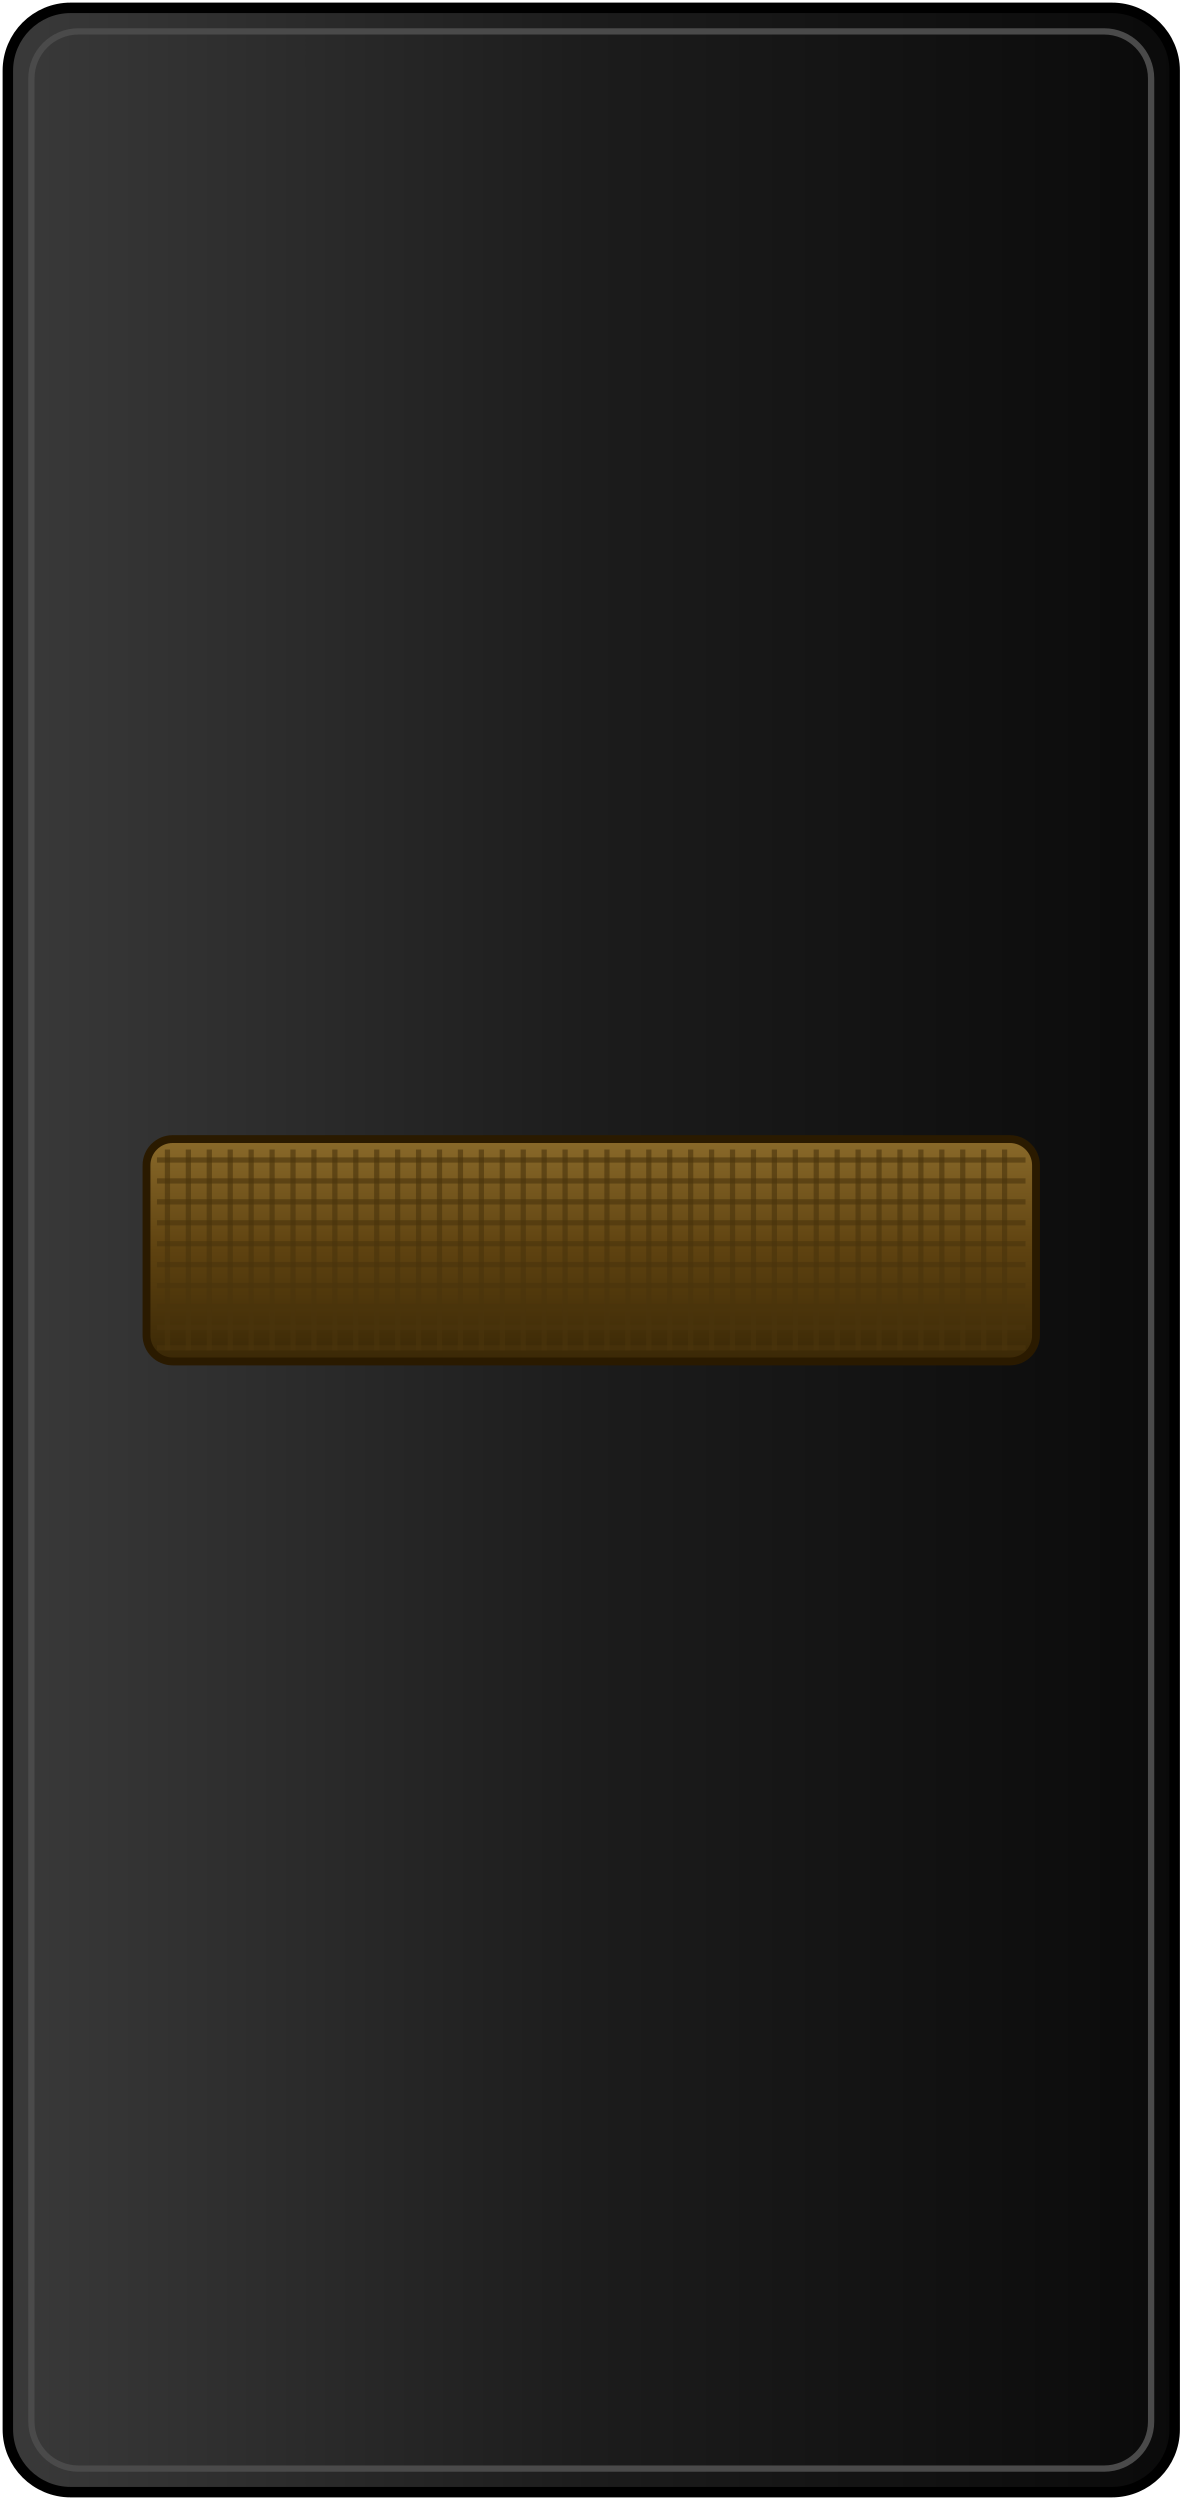
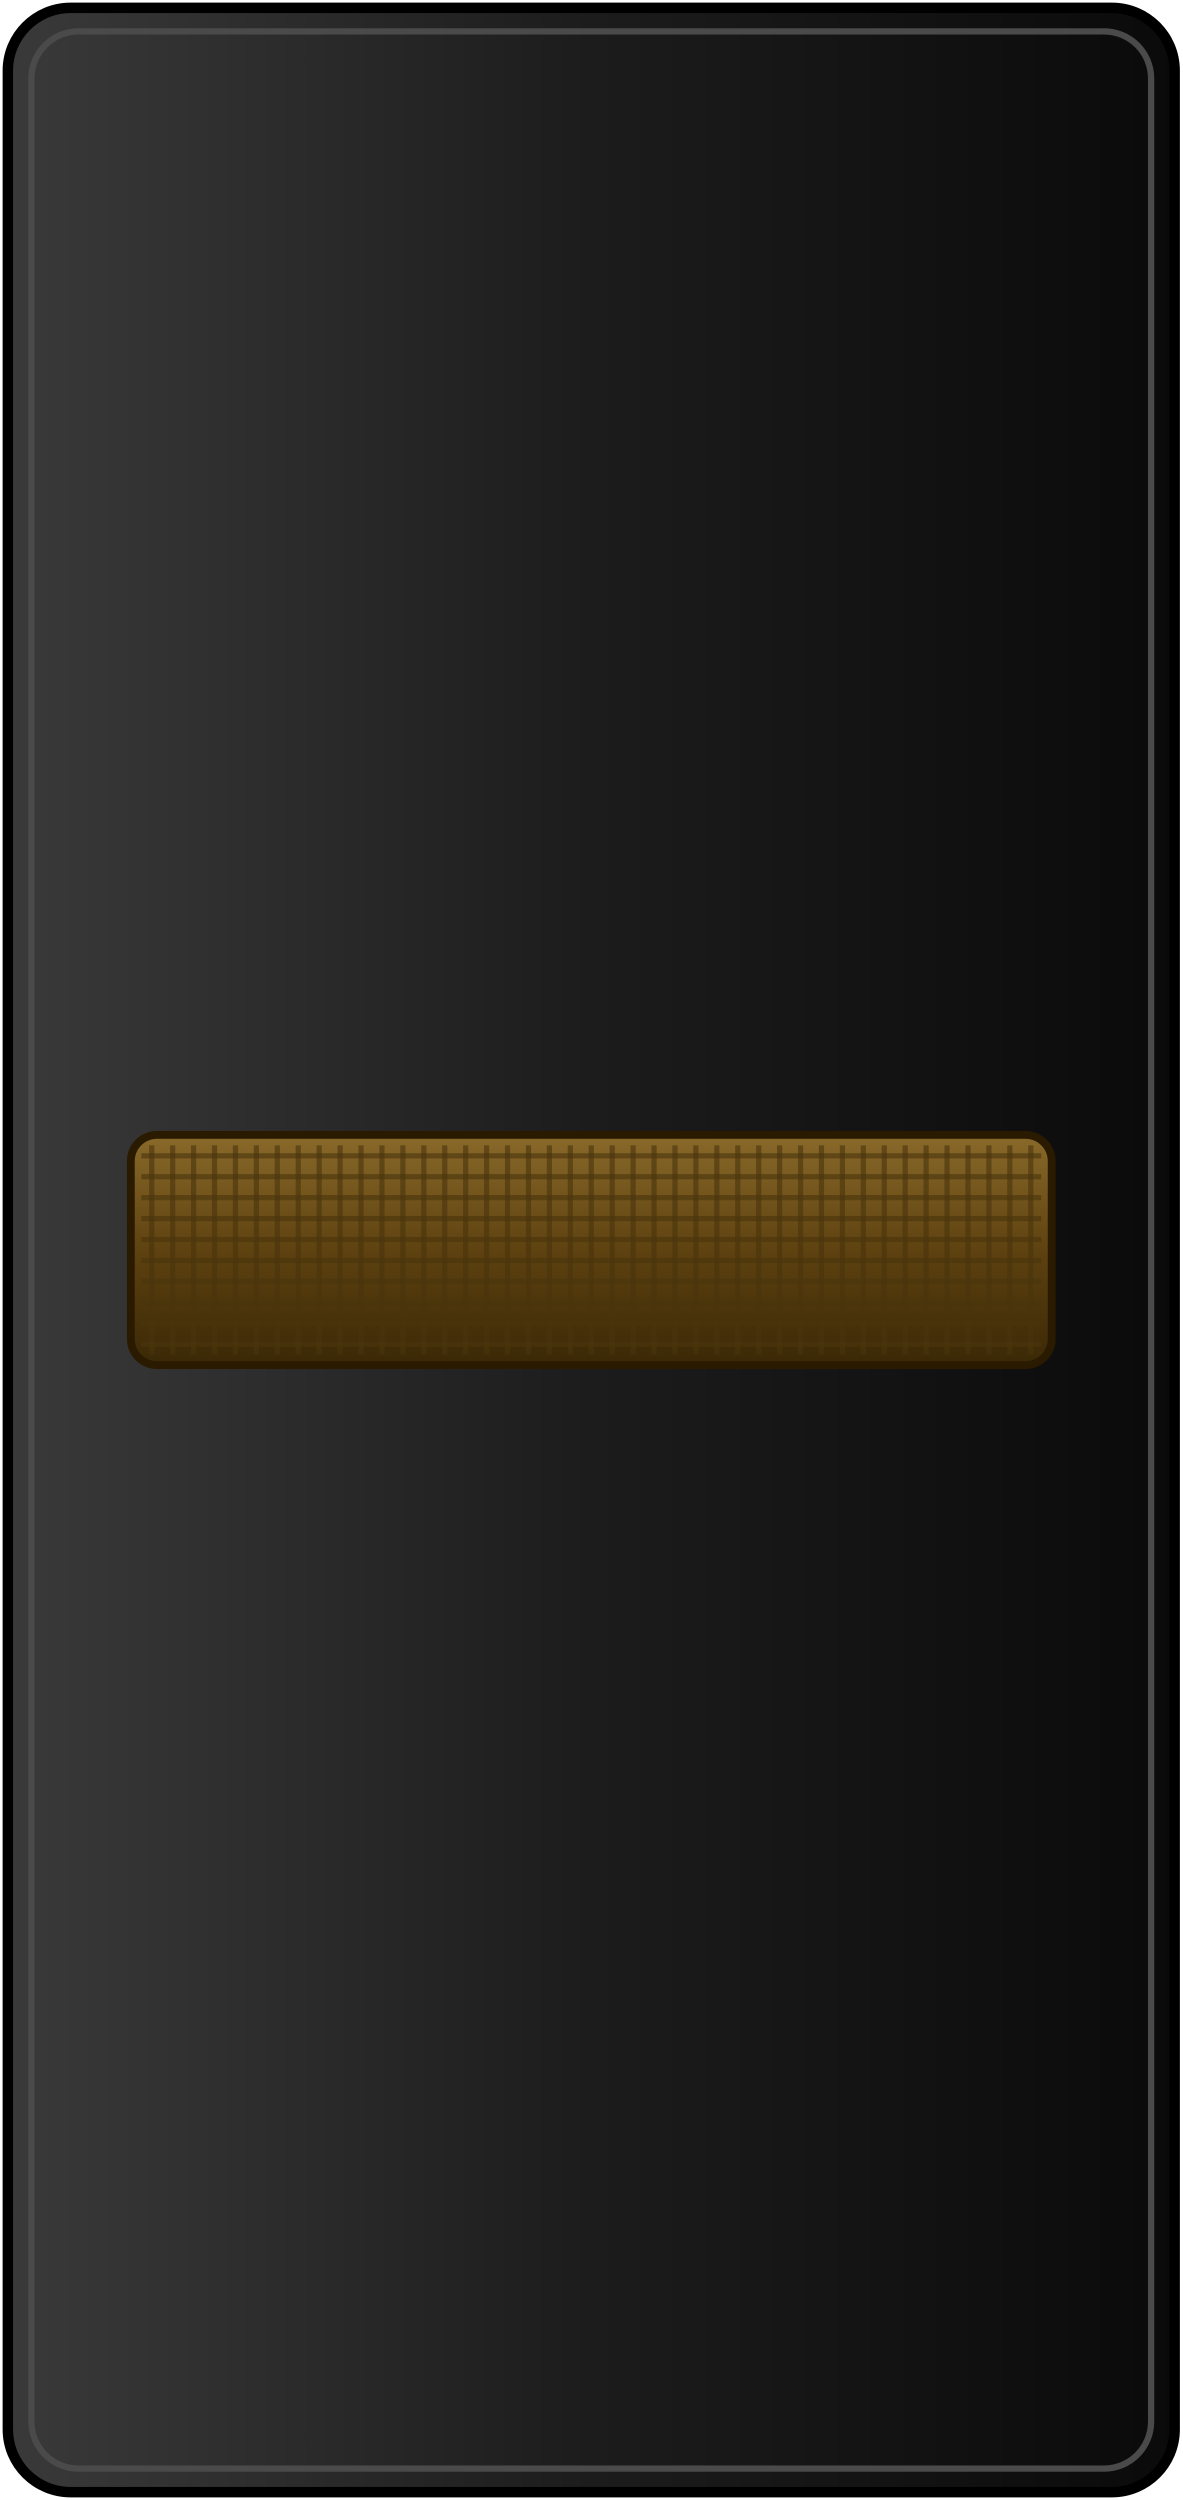
<svg xmlns="http://www.w3.org/2000/svg" width="226" height="477.8" viewBox="0 0 226 477.8">
  <defs>
    <linearGradient id="body" x1="0" y1="0" x2="226" y2="0" gradientUnits="userSpaceOnUse">
      <stop offset="0" stop-color="#3a3a3a" />
      <stop offset="0.5" stop-color="#1c1c1c" />
      <stop offset="1" stop-color="#0a0a0a" />
    </linearGradient>
  </defs>
  <rect x="1.5" y="1.5" width="223" height="474.8" rx="12" fill="url(#body)" stroke="#000000" stroke-width="2" />
  <rect x="6" y="6" width="214" height="465.8" rx="9" fill="none" stroke="#4a4a4a" stroke-width="1.2" />
  <defs>
-     <linearGradient id="lens" x1="0" y1="217.65" x2="0" y2="260.15" gradientUnits="userSpaceOnUse">
+     <linearGradient id="lens" x1="0" y1="216.9" x2="0" y2="260.9" gradientUnits="userSpaceOnUse">
      <stop offset="0" stop-color="#8a6a2a" />
      <stop offset="0.5" stop-color="#5e4210" />
      <stop offset="1" stop-color="#3a2806" />
    </linearGradient>
  </defs>
-   <rect x="28.0" y="217.7" width="170" height="42.5" rx="5" fill="url(#lens)" stroke="#2a1a00" stroke-width="1.5" />
-   <line x1="32" y1="219.7" x2="32" y2="258.1" stroke="#4a340c" stroke-width="1" stroke-opacity="0.6" />
-   <line x1="36" y1="219.7" x2="36" y2="258.1" stroke="#4a340c" stroke-width="1" stroke-opacity="0.6" />
-   <line x1="40" y1="219.7" x2="40" y2="258.1" stroke="#4a340c" stroke-width="1" stroke-opacity="0.6" />
-   <line x1="44" y1="219.7" x2="44" y2="258.1" stroke="#4a340c" stroke-width="1" stroke-opacity="0.6" />
-   <line x1="48" y1="219.7" x2="48" y2="258.1" stroke="#4a340c" stroke-width="1" stroke-opacity="0.6" />
-   <line x1="52" y1="219.7" x2="52" y2="258.1" stroke="#4a340c" stroke-width="1" stroke-opacity="0.6" />
-   <line x1="56" y1="219.7" x2="56" y2="258.1" stroke="#4a340c" stroke-width="1" stroke-opacity="0.6" />
-   <line x1="60" y1="219.7" x2="60" y2="258.1" stroke="#4a340c" stroke-width="1" stroke-opacity="0.6" />
-   <line x1="64" y1="219.7" x2="64" y2="258.1" stroke="#4a340c" stroke-width="1" stroke-opacity="0.6" />
-   <line x1="68" y1="219.7" x2="68" y2="258.1" stroke="#4a340c" stroke-width="1" stroke-opacity="0.6" />
-   <line x1="72" y1="219.7" x2="72" y2="258.1" stroke="#4a340c" stroke-width="1" stroke-opacity="0.6" />
-   <line x1="76" y1="219.7" x2="76" y2="258.1" stroke="#4a340c" stroke-width="1" stroke-opacity="0.6" />
-   <line x1="80" y1="219.7" x2="80" y2="258.1" stroke="#4a340c" stroke-width="1" stroke-opacity="0.6" />
-   <line x1="84" y1="219.7" x2="84" y2="258.1" stroke="#4a340c" stroke-width="1" stroke-opacity="0.6" />
-   <line x1="88" y1="219.7" x2="88" y2="258.1" stroke="#4a340c" stroke-width="1" stroke-opacity="0.6" />
-   <line x1="92" y1="219.7" x2="92" y2="258.1" stroke="#4a340c" stroke-width="1" stroke-opacity="0.6" />
-   <line x1="96" y1="219.7" x2="96" y2="258.1" stroke="#4a340c" stroke-width="1" stroke-opacity="0.6" />
-   <line x1="100" y1="219.7" x2="100" y2="258.1" stroke="#4a340c" stroke-width="1" stroke-opacity="0.6" />
-   <line x1="104" y1="219.7" x2="104" y2="258.1" stroke="#4a340c" stroke-width="1" stroke-opacity="0.6" />
-   <line x1="108" y1="219.7" x2="108" y2="258.1" stroke="#4a340c" stroke-width="1" stroke-opacity="0.6" />
-   <line x1="112" y1="219.7" x2="112" y2="258.1" stroke="#4a340c" stroke-width="1" stroke-opacity="0.6" />
-   <line x1="116" y1="219.7" x2="116" y2="258.1" stroke="#4a340c" stroke-width="1" stroke-opacity="0.6" />
-   <line x1="120" y1="219.7" x2="120" y2="258.1" stroke="#4a340c" stroke-width="1" stroke-opacity="0.6" />
-   <line x1="124" y1="219.7" x2="124" y2="258.1" stroke="#4a340c" stroke-width="1" stroke-opacity="0.6" />
-   <line x1="128" y1="219.7" x2="128" y2="258.1" stroke="#4a340c" stroke-width="1" stroke-opacity="0.6" />
-   <line x1="132" y1="219.7" x2="132" y2="258.1" stroke="#4a340c" stroke-width="1" stroke-opacity="0.6" />
-   <line x1="136" y1="219.7" x2="136" y2="258.1" stroke="#4a340c" stroke-width="1" stroke-opacity="0.6" />
-   <line x1="140" y1="219.7" x2="140" y2="258.1" stroke="#4a340c" stroke-width="1" stroke-opacity="0.6" />
-   <line x1="144" y1="219.7" x2="144" y2="258.1" stroke="#4a340c" stroke-width="1" stroke-opacity="0.6" />
-   <line x1="148" y1="219.7" x2="148" y2="258.1" stroke="#4a340c" stroke-width="1" stroke-opacity="0.6" />
-   <line x1="152" y1="219.7" x2="152" y2="258.1" stroke="#4a340c" stroke-width="1" stroke-opacity="0.6" />
-   <line x1="156" y1="219.7" x2="156" y2="258.1" stroke="#4a340c" stroke-width="1" stroke-opacity="0.6" />
-   <line x1="160" y1="219.7" x2="160" y2="258.1" stroke="#4a340c" stroke-width="1" stroke-opacity="0.6" />
-   <line x1="164" y1="219.7" x2="164" y2="258.1" stroke="#4a340c" stroke-width="1" stroke-opacity="0.6" />
-   <line x1="168" y1="219.7" x2="168" y2="258.1" stroke="#4a340c" stroke-width="1" stroke-opacity="0.6" />
-   <line x1="172" y1="219.7" x2="172" y2="258.1" stroke="#4a340c" stroke-width="1" stroke-opacity="0.6" />
-   <line x1="176" y1="219.7" x2="176" y2="258.1" stroke="#4a340c" stroke-width="1" stroke-opacity="0.6" />
-   <line x1="180" y1="219.7" x2="180" y2="258.1" stroke="#4a340c" stroke-width="1" stroke-opacity="0.6" />
-   <line x1="184" y1="219.7" x2="184" y2="258.1" stroke="#4a340c" stroke-width="1" stroke-opacity="0.6" />
-   <line x1="188" y1="219.7" x2="188" y2="258.1" stroke="#4a340c" stroke-width="1" stroke-opacity="0.6" />
-   <line x1="192" y1="219.7" x2="192" y2="258.1" stroke="#4a340c" stroke-width="1" stroke-opacity="0.6" />
-   <line x1="30.0" y1="221.7" x2="196.0" y2="221.7" stroke="#4a340c" stroke-width="1" stroke-opacity="0.6" />
-   <line x1="30.0" y1="225.7" x2="196.0" y2="225.7" stroke="#4a340c" stroke-width="1" stroke-opacity="0.6" />
-   <line x1="30.0" y1="229.7" x2="196.0" y2="229.7" stroke="#4a340c" stroke-width="1" stroke-opacity="0.6" />
-   <line x1="30.0" y1="233.7" x2="196.0" y2="233.7" stroke="#4a340c" stroke-width="1" stroke-opacity="0.6" />
-   <line x1="30.0" y1="237.7" x2="196.0" y2="237.7" stroke="#4a340c" stroke-width="1" stroke-opacity="0.6" />
-   <line x1="30.0" y1="241.7" x2="196.0" y2="241.7" stroke="#4a340c" stroke-width="1" stroke-opacity="0.6" />
-   <line x1="30.0" y1="245.7" x2="196.0" y2="245.7" stroke="#4a340c" stroke-width="1" stroke-opacity="0.6" />
-   <line x1="30.0" y1="249.7" x2="196.0" y2="249.7" stroke="#4a340c" stroke-width="1" stroke-opacity="0.6" />
-   <line x1="30.0" y1="253.7" x2="196.0" y2="253.7" stroke="#4a340c" stroke-width="1" stroke-opacity="0.6" />
-   <line x1="30.0" y1="257.6" x2="196.0" y2="257.6" stroke="#4a340c" stroke-width="1" stroke-opacity="0.6" />
+   <rect x="25.0" y="216.9" width="176" height="44.0" rx="5" fill="url(#lens)" stroke="#2a1a00" stroke-width="1.5" />
+   <line x1="29" y1="218.9" x2="29" y2="258.9" stroke="#4a340c" stroke-width="1" stroke-opacity="0.6" />
+   <line x1="33" y1="218.9" x2="33" y2="258.9" stroke="#4a340c" stroke-width="1" stroke-opacity="0.6" />
+   <line x1="37" y1="218.9" x2="37" y2="258.9" stroke="#4a340c" stroke-width="1" stroke-opacity="0.6" />
+   <line x1="41" y1="218.9" x2="41" y2="258.9" stroke="#4a340c" stroke-width="1" stroke-opacity="0.6" />
+   <line x1="45" y1="218.9" x2="45" y2="258.9" stroke="#4a340c" stroke-width="1" stroke-opacity="0.6" />
+   <line x1="49" y1="218.9" x2="49" y2="258.9" stroke="#4a340c" stroke-width="1" stroke-opacity="0.6" />
+   <line x1="53" y1="218.9" x2="53" y2="258.9" stroke="#4a340c" stroke-width="1" stroke-opacity="0.6" />
+   <line x1="57" y1="218.9" x2="57" y2="258.9" stroke="#4a340c" stroke-width="1" stroke-opacity="0.6" />
+   <line x1="61" y1="218.9" x2="61" y2="258.9" stroke="#4a340c" stroke-width="1" stroke-opacity="0.6" />
+   <line x1="65" y1="218.9" x2="65" y2="258.9" stroke="#4a340c" stroke-width="1" stroke-opacity="0.6" />
+   <line x1="69" y1="218.9" x2="69" y2="258.9" stroke="#4a340c" stroke-width="1" stroke-opacity="0.6" />
+   <line x1="73" y1="218.9" x2="73" y2="258.9" stroke="#4a340c" stroke-width="1" stroke-opacity="0.6" />
+   <line x1="77" y1="218.9" x2="77" y2="258.9" stroke="#4a340c" stroke-width="1" stroke-opacity="0.6" />
+   <line x1="81" y1="218.9" x2="81" y2="258.9" stroke="#4a340c" stroke-width="1" stroke-opacity="0.6" />
+   <line x1="85" y1="218.9" x2="85" y2="258.9" stroke="#4a340c" stroke-width="1" stroke-opacity="0.6" />
+   <line x1="89" y1="218.9" x2="89" y2="258.9" stroke="#4a340c" stroke-width="1" stroke-opacity="0.6" />
+   <line x1="93" y1="218.9" x2="93" y2="258.9" stroke="#4a340c" stroke-width="1" stroke-opacity="0.6" />
+   <line x1="97" y1="218.9" x2="97" y2="258.9" stroke="#4a340c" stroke-width="1" stroke-opacity="0.6" />
+   <line x1="101" y1="218.9" x2="101" y2="258.9" stroke="#4a340c" stroke-width="1" stroke-opacity="0.6" />
+   <line x1="105" y1="218.9" x2="105" y2="258.9" stroke="#4a340c" stroke-width="1" stroke-opacity="0.6" />
+   <line x1="109" y1="218.9" x2="109" y2="258.9" stroke="#4a340c" stroke-width="1" stroke-opacity="0.6" />
+   <line x1="113" y1="218.9" x2="113" y2="258.9" stroke="#4a340c" stroke-width="1" stroke-opacity="0.6" />
+   <line x1="117" y1="218.9" x2="117" y2="258.9" stroke="#4a340c" stroke-width="1" stroke-opacity="0.6" />
+   <line x1="121" y1="218.9" x2="121" y2="258.9" stroke="#4a340c" stroke-width="1" stroke-opacity="0.6" />
+   <line x1="125" y1="218.9" x2="125" y2="258.9" stroke="#4a340c" stroke-width="1" stroke-opacity="0.6" />
+   <line x1="129" y1="218.9" x2="129" y2="258.9" stroke="#4a340c" stroke-width="1" stroke-opacity="0.6" />
+   <line x1="133" y1="218.9" x2="133" y2="258.9" stroke="#4a340c" stroke-width="1" stroke-opacity="0.6" />
+   <line x1="137" y1="218.9" x2="137" y2="258.9" stroke="#4a340c" stroke-width="1" stroke-opacity="0.6" />
+   <line x1="141" y1="218.9" x2="141" y2="258.9" stroke="#4a340c" stroke-width="1" stroke-opacity="0.6" />
+   <line x1="145" y1="218.9" x2="145" y2="258.9" stroke="#4a340c" stroke-width="1" stroke-opacity="0.6" />
+   <line x1="149" y1="218.9" x2="149" y2="258.9" stroke="#4a340c" stroke-width="1" stroke-opacity="0.6" />
+   <line x1="153" y1="218.9" x2="153" y2="258.9" stroke="#4a340c" stroke-width="1" stroke-opacity="0.6" />
+   <line x1="157" y1="218.9" x2="157" y2="258.9" stroke="#4a340c" stroke-width="1" stroke-opacity="0.6" />
+   <line x1="161" y1="218.9" x2="161" y2="258.9" stroke="#4a340c" stroke-width="1" stroke-opacity="0.6" />
+   <line x1="165" y1="218.9" x2="165" y2="258.9" stroke="#4a340c" stroke-width="1" stroke-opacity="0.6" />
+   <line x1="169" y1="218.9" x2="169" y2="258.9" stroke="#4a340c" stroke-width="1" stroke-opacity="0.6" />
+   <line x1="173" y1="218.9" x2="173" y2="258.9" stroke="#4a340c" stroke-width="1" stroke-opacity="0.6" />
+   <line x1="177" y1="218.9" x2="177" y2="258.9" stroke="#4a340c" stroke-width="1" stroke-opacity="0.6" />
+   <line x1="181" y1="218.9" x2="181" y2="258.9" stroke="#4a340c" stroke-width="1" stroke-opacity="0.6" />
+   <line x1="185" y1="218.9" x2="185" y2="258.9" stroke="#4a340c" stroke-width="1" stroke-opacity="0.6" />
+   <line x1="189" y1="218.9" x2="189" y2="258.9" stroke="#4a340c" stroke-width="1" stroke-opacity="0.6" />
+   <line x1="193" y1="218.9" x2="193" y2="258.9" stroke="#4a340c" stroke-width="1" stroke-opacity="0.6" />
+   <line x1="197" y1="218.9" x2="197" y2="258.9" stroke="#4a340c" stroke-width="1" stroke-opacity="0.6" />
+   <line x1="27.0" y1="220.9" x2="199.0" y2="220.9" stroke="#4a340c" stroke-width="1" stroke-opacity="0.6" />
+   <line x1="27.0" y1="224.9" x2="199.0" y2="224.9" stroke="#4a340c" stroke-width="1" stroke-opacity="0.6" />
+   <line x1="27.0" y1="228.9" x2="199.0" y2="228.9" stroke="#4a340c" stroke-width="1" stroke-opacity="0.6" />
+   <line x1="27.0" y1="232.9" x2="199.0" y2="232.9" stroke="#4a340c" stroke-width="1" stroke-opacity="0.6" />
+   <line x1="27.0" y1="236.9" x2="199.0" y2="236.9" stroke="#4a340c" stroke-width="1" stroke-opacity="0.6" />
+   <line x1="27.0" y1="240.9" x2="199.0" y2="240.9" stroke="#4a340c" stroke-width="1" stroke-opacity="0.6" />
+   <line x1="27.0" y1="244.9" x2="199.0" y2="244.9" stroke="#4a340c" stroke-width="1" stroke-opacity="0.6" />
+   <line x1="27.0" y1="248.9" x2="199.0" y2="248.9" stroke="#4a340c" stroke-width="1" stroke-opacity="0.6" />
+   <line x1="27.0" y1="252.9" x2="199.0" y2="252.9" stroke="#4a340c" stroke-width="1" stroke-opacity="0.6" />
+   <line x1="27.0" y1="256.9" x2="199.0" y2="256.9" stroke="#4a340c" stroke-width="1" stroke-opacity="0.6" />
</svg>
